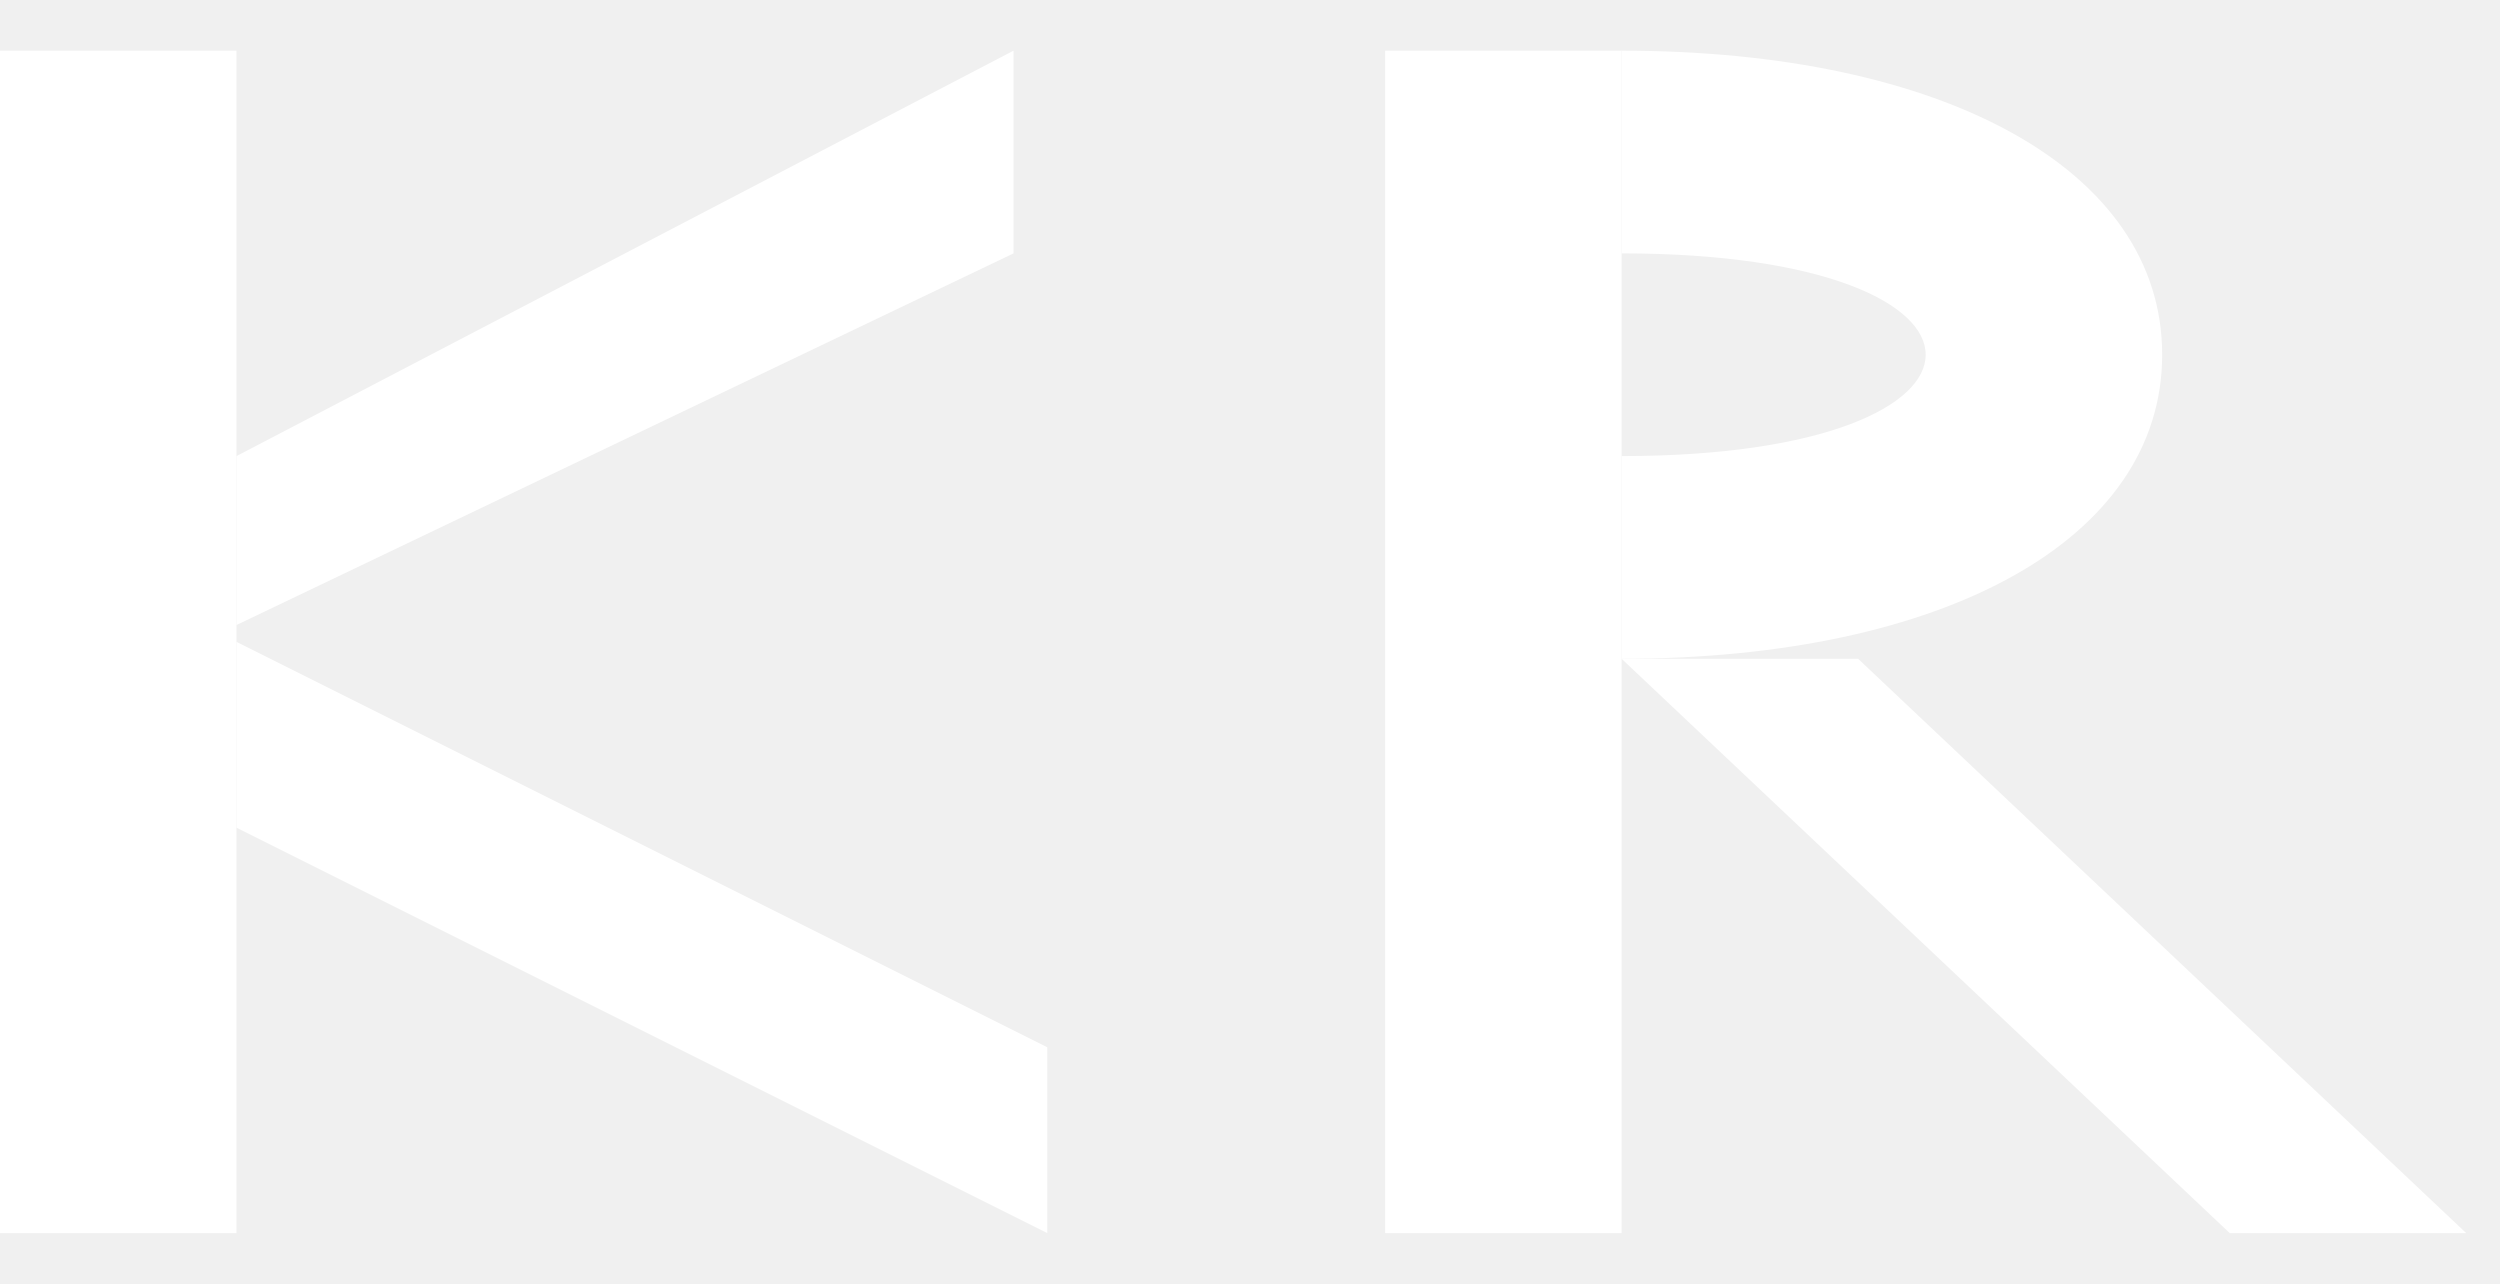
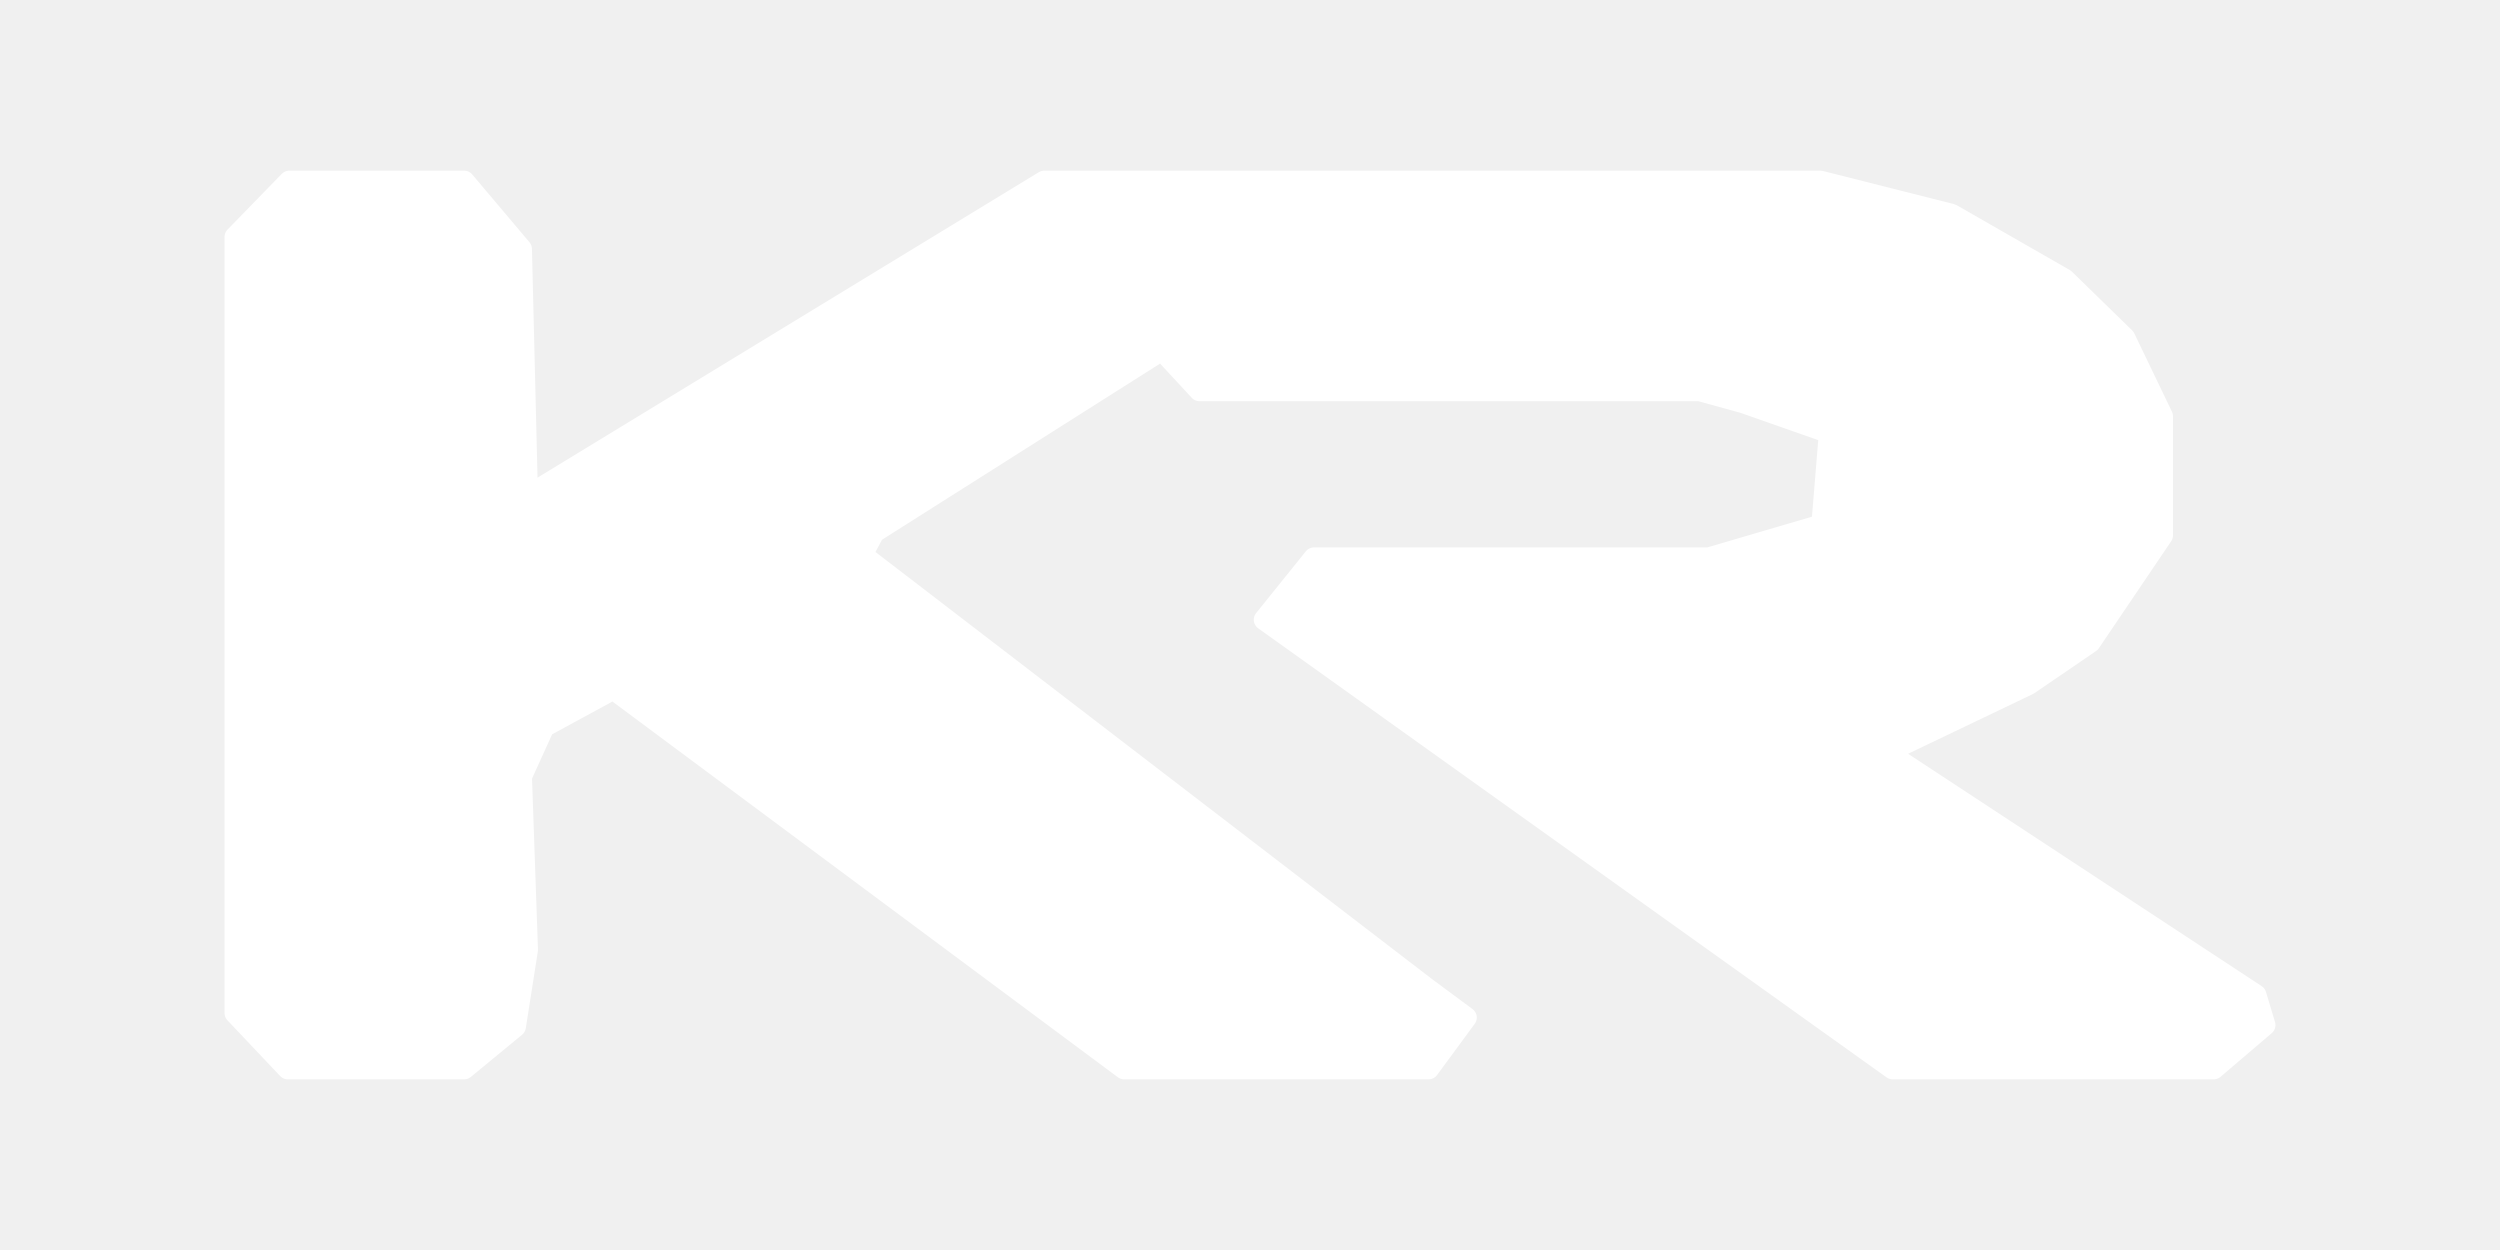
- <svg xmlns="http://www.w3.org/2000/svg" viewBox="0 0 148 76" fill="white">
-   <rect x="0" y="3" width="14" height="70" />
-   <polygon points="14,27 60,3 60,15 14,37" />
-   <polygon points="14,38 62,62 62,73 14,49" />
-   <rect x="82" y="3" width="14" height="70" />
-   <path d="M96,3 C115,3 128,10 128,21 C128,32 115,39 96,39 L96,27 C108,27 114,24 114,21 C114,18 108,15 96,15 Z" />
-   <polygon points="96,39 110,39 146,73 132,73" />
+ <svg xmlns="http://www.w3.org/2000/svg" viewBox="-148 -112.25 1659 829.5">
+   <path d="M44 8L160 8L198 53L202 217L545 8L1060 8L1147 30L1222 73L1262 112L1287 164L1287 243L1239 314L1198 342L1104 387L1349 548L1355 568L1321 597L1108 597L691 299L724 258L986 258L1061 236L1066 175L1009 155L980 147L648 147L623 120L432 241L424 256L798 543L825 563L800 597L598 597L259 345L213 370L198 403L202 518L194 569L160 597L43 597L8 560L8 45Z" fill="#ffffff" stroke="#ffffff" stroke-width="14" stroke-linejoin="round" />
</svg>
